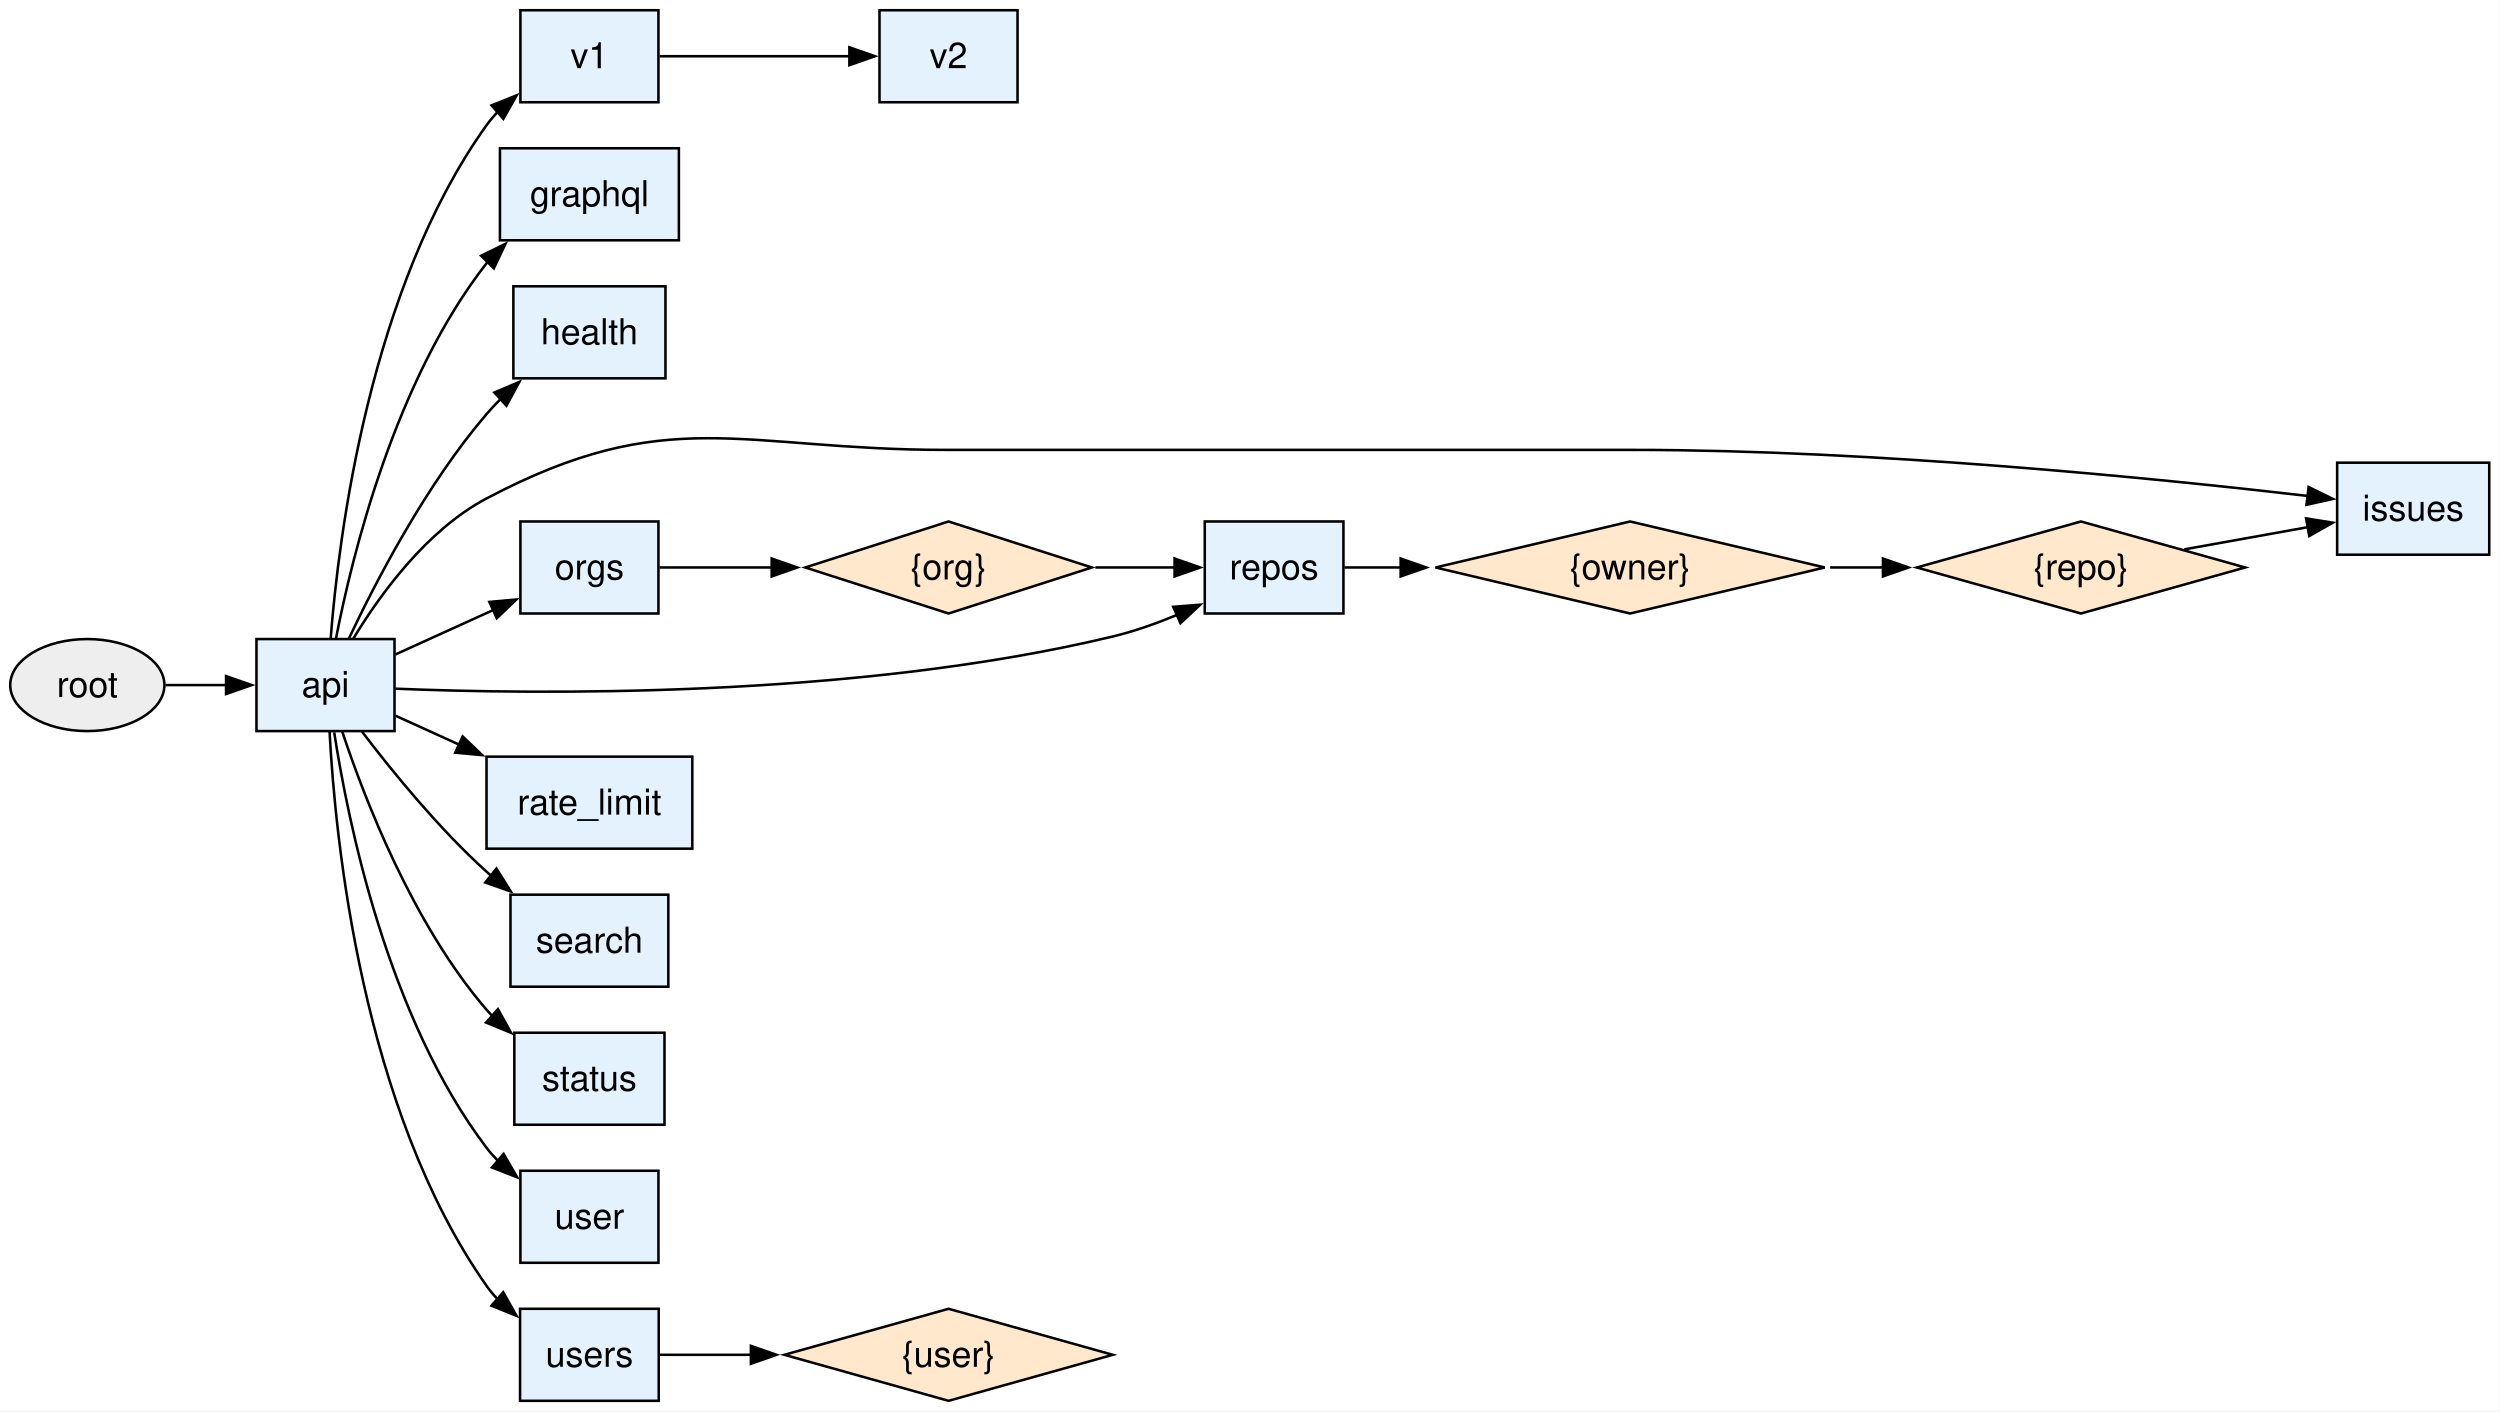
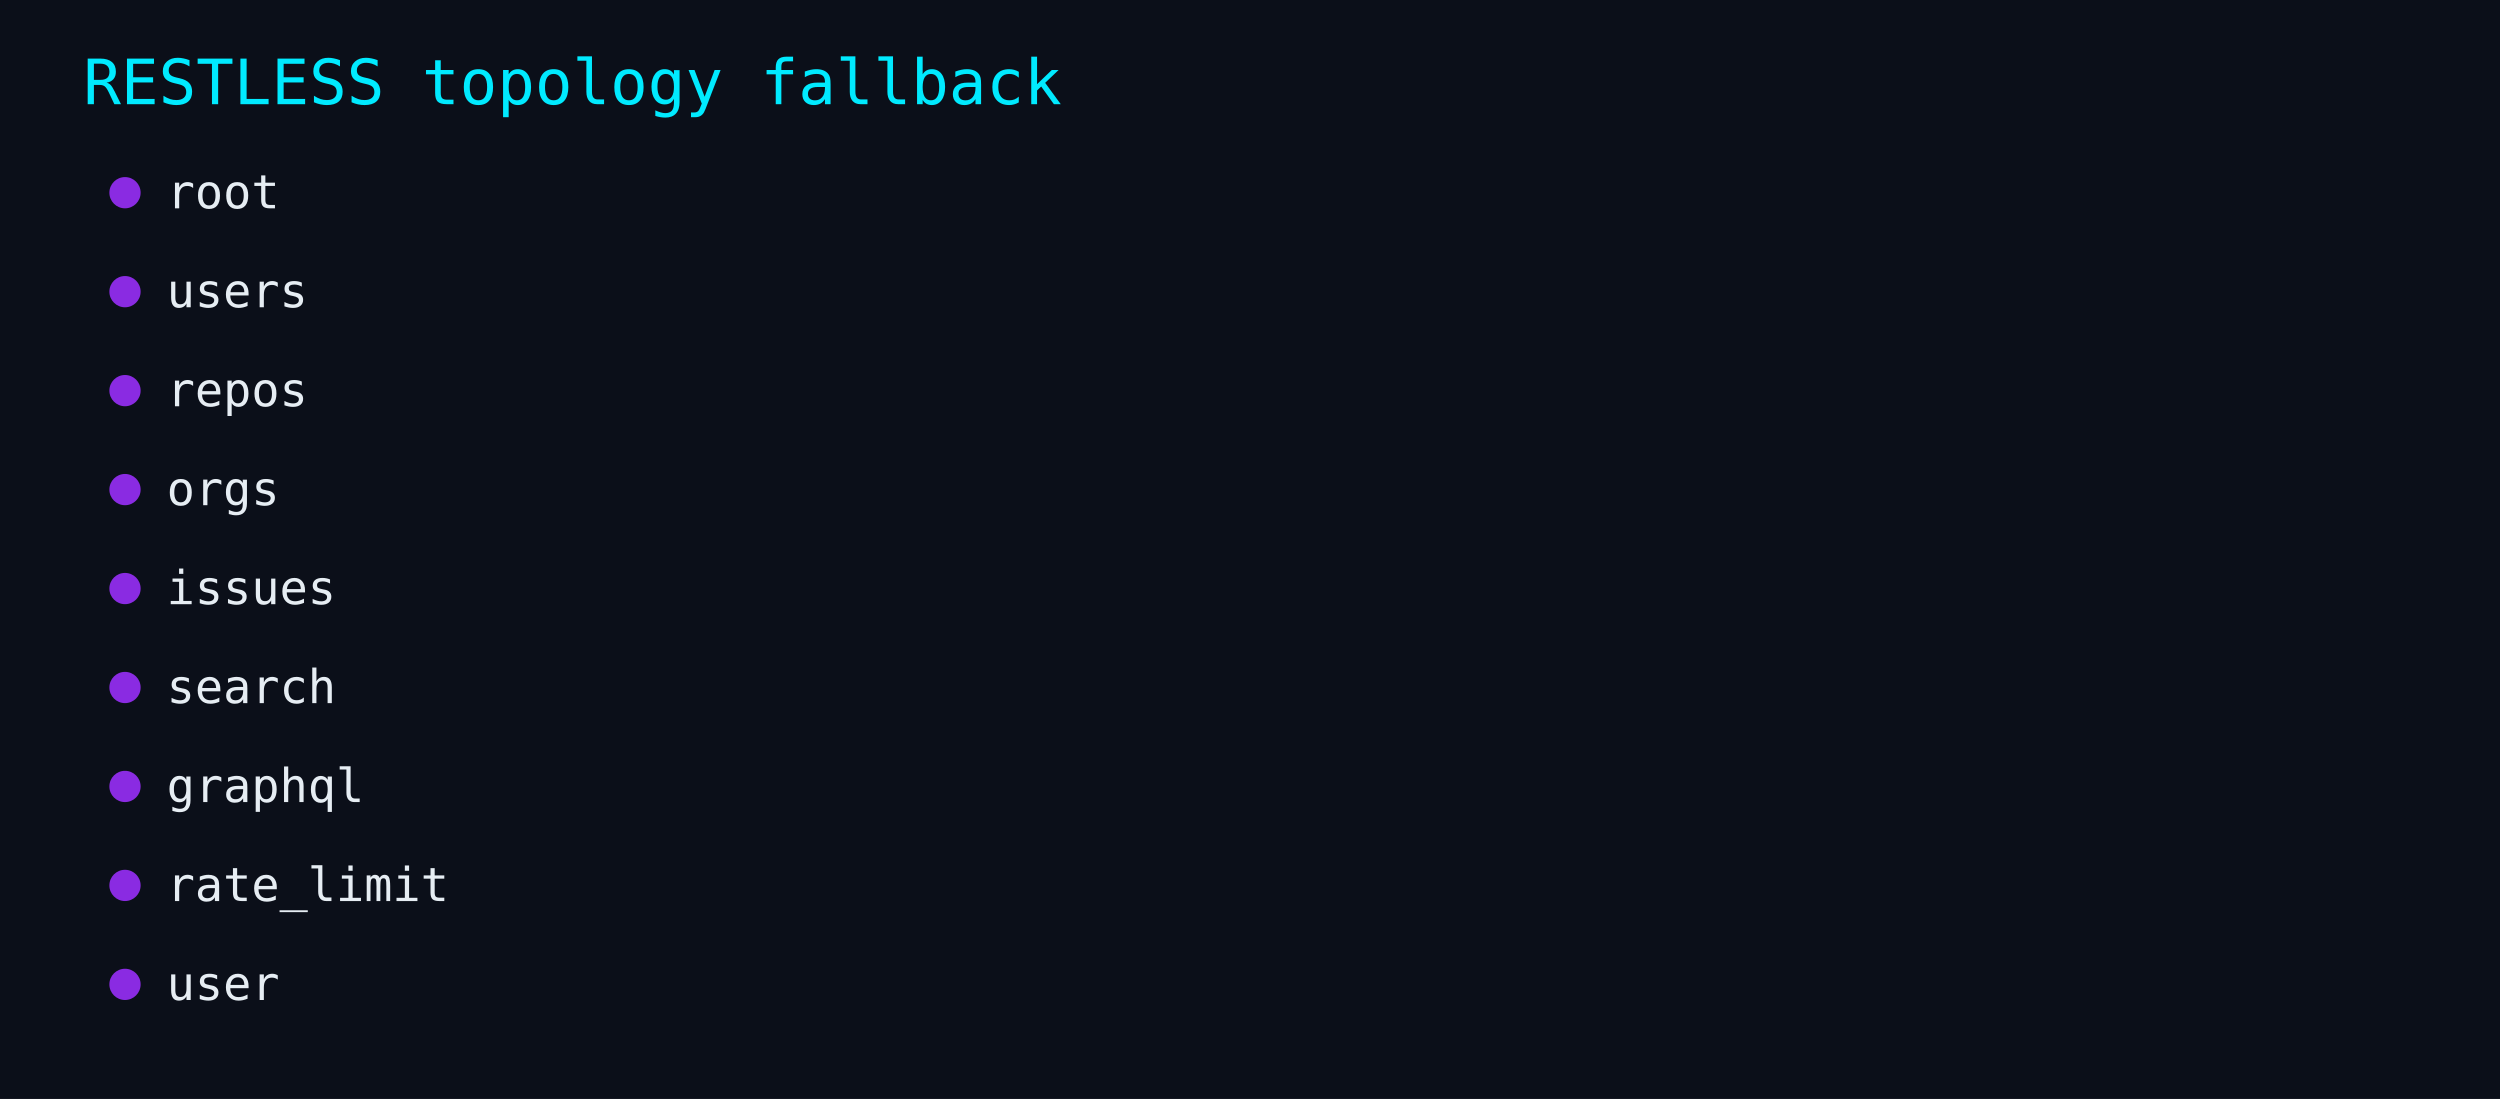
- <svg xmlns="http://www.w3.org/2000/svg" width="978pt" height="552pt" viewBox="0.00 0.00 978.00 552.00">
-   <g id="graph0" class="graph" transform="scale(1 1) rotate(0) translate(4 548)">
-     <polygon fill="white" stroke="none" points="-4,4 -4,-548 973.79,-548 973.79,4 -4,4" />
-     <g id="node1" class="node">
-       <ellipse fill="#eeeeee" stroke="black" cx="30.16" cy="-280" rx="30.16" ry="18" />
-       <text xml:space="preserve" text-anchor="middle" x="30.16" y="-275.32" font-family="Helvetica,sans-Serif" font-size="14.00">root</text>
-     </g>
-     <g id="node2" class="node">
-       <polygon fill="#e3f2fd" stroke="black" points="150.33,-298 96.33,-298 96.33,-262 150.33,-262 150.33,-298" />
-       <text xml:space="preserve" text-anchor="middle" x="123.33" y="-275.32" font-family="Helvetica,sans-Serif" font-size="14.00">api</text>
-     </g>
-     <g id="edge1" class="edge">
-       <path fill="none" stroke="black" d="M60.76,-280C68.38,-280 76.67,-280 84.64,-280" />
-       <polygon fill="black" stroke="black" points="84.44,-283.5 94.44,-280 84.44,-276.5 84.44,-283.5" />
-     </g>
-     <g id="node3" class="node">
-       <polygon fill="#e3f2fd" stroke="black" points="253.58,-544 199.58,-544 199.58,-508 253.58,-508 253.58,-544" />
-       <text xml:space="preserve" text-anchor="middle" x="226.58" y="-521.33" font-family="Helvetica,sans-Serif" font-size="14.00">v1</text>
-     </g>
-     <g id="edge2" class="edge">
-       <path fill="none" stroke="black" d="M125.36,-298.23C128.46,-338.21 140.51,-435.09 186.33,-499 187.63,-500.81 189.09,-502.55 190.67,-504.19" />
-       <polygon fill="black" stroke="black" points="188.3,-506.77 198.13,-510.71 192.9,-501.5 188.3,-506.77" />
-     </g>
-     <g id="node5" class="node">
-       <polygon fill="#e3f2fd" stroke="black" points="261.58,-490 191.58,-490 191.58,-454 261.58,-454 261.58,-490" />
-       <text xml:space="preserve" text-anchor="middle" x="226.58" y="-467.32" font-family="Helvetica,sans-Serif" font-size="14.00">graphql</text>
-     </g>
-     <g id="edge4" class="edge">
-       <path fill="none" stroke="black" d="M127.47,-298.37C133.79,-330.86 150.6,-399.33 186.33,-445 186.48,-445.2 186.63,-445.39 186.79,-445.58" />
-       <polygon fill="black" stroke="black" points="184.21,-447.95 193.73,-452.61 189.19,-443.03 184.21,-447.95" />
-     </g>
-     <g id="node6" class="node">
-       <polygon fill="#e3f2fd" stroke="black" points="256.33,-436 196.83,-436 196.83,-400 256.33,-400 256.33,-436" />
-       <text xml:space="preserve" text-anchor="middle" x="226.58" y="-413.32" font-family="Helvetica,sans-Serif" font-size="14.00">health</text>
-     </g>
-     <g id="edge5" class="edge">
-       <path fill="none" stroke="black" d="M132.45,-298.14C142.92,-320.31 162.62,-358.31 186.33,-386 188.13,-388.1 190.08,-390.17 192.12,-392.19" />
-       <polygon fill="black" stroke="black" points="189.41,-394.45 199.16,-398.6 194.12,-389.28 189.41,-394.45" />
-     </g>
-     <g id="node7" class="node">
-       <polygon fill="#e3f2fd" stroke="black" points="969.79,-367 910.29,-367 910.29,-331 969.79,-331 969.79,-367" />
-       <text xml:space="preserve" text-anchor="middle" x="940.04" y="-344.32" font-family="Helvetica,sans-Serif" font-size="14.00">issues</text>
-     </g>
-     <g id="edge6" class="edge">
-       <path fill="none" stroke="black" d="M134.22,-298.18C144.7,-315.48 162.95,-340.65 186.33,-353 257.35,-390.52 285.73,-372 366.06,-372 366.06,-372 366.06,-372 634.69,-372 729.62,-372 840.74,-360.74 898.9,-353.97" />
-       <polygon fill="black" stroke="black" points="899.12,-357.47 908.64,-352.82 898.3,-350.52 899.12,-357.47" />
-     </g>
-     <g id="node8" class="node">
-       <polygon fill="#e3f2fd" stroke="black" points="253.58,-344 199.58,-344 199.58,-308 253.58,-308 253.58,-344" />
-       <text xml:space="preserve" text-anchor="middle" x="226.58" y="-321.32" font-family="Helvetica,sans-Serif" font-size="14.00">orgs</text>
-     </g>
-     <g id="edge7" class="edge">
-       <path fill="none" stroke="black" d="M150.67,-291.97C162.38,-297.29 176.38,-303.65 189.08,-309.42" />
-       <polygon fill="black" stroke="black" points="187.44,-312.52 197.99,-313.47 190.34,-306.15 187.44,-312.52" />
-     </g>
-     <g id="node10" class="node">
-       <polygon fill="#e3f2fd" stroke="black" points="521.55,-344 467.3,-344 467.3,-308 521.55,-308 521.55,-344" />
-       <text xml:space="preserve" text-anchor="middle" x="494.42" y="-321.32" font-family="Helvetica,sans-Serif" font-size="14.00">repos</text>
-     </g>
-     <g id="edge11" class="edge">
-       <path fill="none" stroke="black" d="M150.65,-278.59C204.3,-276.39 329.8,-274.6 431.3,-299 439.72,-301.03 448.45,-304.12 456.6,-307.51" />
-       <polygon fill="black" stroke="black" points="454.97,-310.61 465.53,-311.44 457.79,-304.21 454.97,-310.61" />
-     </g>
-     <g id="node11" class="node">
-       <polygon fill="#e3f2fd" stroke="black" points="266.83,-252 186.33,-252 186.33,-216 266.83,-216 266.83,-252" />
-       <text xml:space="preserve" text-anchor="middle" x="226.58" y="-229.32" font-family="Helvetica,sans-Serif" font-size="14.00">rate_limit</text>
-     </g>
-     <g id="edge10" class="edge">
-       <path fill="none" stroke="black" d="M150.67,-268.03C158.33,-264.55 166.97,-260.63 175.58,-256.71" />
-       <polygon fill="black" stroke="black" points="176.98,-259.93 184.63,-252.6 174.08,-253.55 176.98,-259.93" />
-     </g>
-     <g id="node14" class="node">
-       <polygon fill="#e3f2fd" stroke="black" points="257.45,-198 195.7,-198 195.7,-162 257.45,-162 257.45,-198" />
-       <text xml:space="preserve" text-anchor="middle" x="226.58" y="-175.32" font-family="Helvetica,sans-Serif" font-size="14.00">search</text>
-     </g>
-     <g id="edge15" class="edge">
-       <path fill="none" stroke="black" d="M137.66,-261.73C149.47,-246.2 167.7,-223.83 186.33,-207 186.95,-206.44 187.58,-205.88 188.23,-205.32" />
-       <polygon fill="black" stroke="black" points="190.2,-208.23 195.84,-199.25 185.84,-202.75 190.2,-208.23" />
-     </g>
-     <g id="node15" class="node">
-       <polygon fill="#e3f2fd" stroke="black" points="255.95,-144 197.2,-144 197.2,-108 255.95,-108 255.95,-144" />
-       <text xml:space="preserve" text-anchor="middle" x="226.58" y="-121.33" font-family="Helvetica,sans-Serif" font-size="14.00">status</text>
-     </g>
-     <g id="edge16" class="edge">
-       <path fill="none" stroke="black" d="M129.85,-261.91C138.56,-235.65 157.5,-186.46 186.33,-153 187.11,-152.09 187.93,-151.2 188.78,-150.32" />
-       <polygon fill="black" stroke="black" points="190.8,-153.21 195.95,-143.95 186.15,-147.98 190.8,-153.21" />
-     </g>
-     <g id="node16" class="node">
-       <polygon fill="#e3f2fd" stroke="black" points="253.58,-90 199.58,-90 199.58,-54 253.58,-54 253.58,-90" />
-       <text xml:space="preserve" text-anchor="middle" x="226.58" y="-67.33" font-family="Helvetica,sans-Serif" font-size="14.00">user</text>
-     </g>
-     <g id="edge17" class="edge">
-       <path fill="none" stroke="black" d="M126.74,-261.52C132.1,-226.61 147.68,-149.94 186.33,-99 187.68,-97.22 189.18,-95.52 190.79,-93.89" />
-       <polygon fill="black" stroke="black" points="193.01,-96.59 198.32,-87.43 188.46,-91.28 193.01,-96.59" />
-     </g>
-     <g id="node17" class="node">
-       <polygon fill="#e3f2fd" stroke="black" points="253.7,-36 199.45,-36 199.45,0 253.7,0 253.7,-36" />
-       <text xml:space="preserve" text-anchor="middle" x="226.58" y="-13.32" font-family="Helvetica,sans-Serif" font-size="14.00">users</text>
-     </g>
-     <g id="edge18" class="edge">
-       <path fill="none" stroke="black" d="M124.93,-261.72C127.14,-219.68 137.53,-114.36 186.33,-45 187.61,-43.17 189.06,-41.43 190.63,-39.78" />
-       <polygon fill="black" stroke="black" points="192.86,-42.47 198.07,-33.24 188.25,-37.21 192.86,-42.47" />
-     </g>
-     <g id="node4" class="node">
-       <polygon fill="#e3f2fd" stroke="black" points="394.06,-544 340.06,-544 340.06,-508 394.06,-508 394.06,-544" />
-       <text xml:space="preserve" text-anchor="middle" x="367.06" y="-521.33" font-family="Helvetica,sans-Serif" font-size="14.00">v2</text>
-     </g>
-     <g id="edge3" class="edge">
-       <path fill="none" stroke="black" d="M253.95,-526C275.03,-526 304.85,-526 328.44,-526" />
-       <polygon fill="black" stroke="black" points="328.27,-529.5 338.27,-526 328.27,-522.5 328.27,-529.5" />
-     </g>
-     <g id="node9" class="node">
-       <polygon fill="#ffe8cc" stroke="black" points="367.06,-344 311.01,-326 367.06,-308 423.11,-326 367.06,-344" />
-       <text xml:space="preserve" text-anchor="middle" x="367.06" y="-321.32" font-family="Helvetica,sans-Serif" font-size="14.00">{org}</text>
-     </g>
-     <g id="edge8" class="edge">
-       <path fill="none" stroke="black" d="M253.95,-326C266.58,-326 282.35,-326 298.03,-326" />
-       <polygon fill="black" stroke="black" points="297.88,-329.5 307.88,-326 297.88,-322.5 297.88,-329.5" />
-     </g>
-     <g id="edge9" class="edge">
-       <path fill="none" stroke="black" d="M424.51,-326C435.04,-326 445.81,-326 455.62,-326" />
-       <polygon fill="black" stroke="black" points="455.5,-329.5 465.5,-326 455.5,-322.5 455.5,-329.5" />
-     </g>
-     <g id="node12" class="node">
-       <polygon fill="#ffe8cc" stroke="black" points="633.69,-344 557.55,-326 633.69,-308 709.83,-326 633.69,-344" />
-       <text xml:space="preserve" text-anchor="middle" x="633.69" y="-321.32" font-family="Helvetica,sans-Serif" font-size="14.00">{owner}</text>
-     </g>
-     <g id="edge12" class="edge">
-       <path fill="none" stroke="black" d="M521.89,-326C528.56,-326 536.1,-326 544.03,-326" />
-       <polygon fill="black" stroke="black" points="543.94,-329.5 553.94,-326 543.94,-322.5 543.94,-329.5" />
-     </g>
-     <g id="node13" class="node">
-       <polygon fill="#ffe8cc" stroke="black" points="810.06,-344 745.83,-326 810.06,-308 874.29,-326 810.06,-344" />
-       <text xml:space="preserve" text-anchor="middle" x="810.06" y="-321.32" font-family="Helvetica,sans-Serif" font-size="14.00">{repo}</text>
-     </g>
-     <g id="edge13" class="edge">
-       <path fill="none" stroke="black" d="M711.93,-326C718.82,-326 725.79,-326 732.67,-326" />
-       <polygon fill="black" stroke="black" points="732.61,-329.5 742.61,-326 732.61,-322.5 732.61,-329.5" />
-     </g>
-     <g id="edge14" class="edge">
-       <path fill="none" stroke="black" d="M850.5,-333.09C865.84,-335.84 883.39,-339 898.8,-341.77" />
-       <polygon fill="black" stroke="black" points="898.14,-345.21 908.6,-343.53 899.38,-338.32 898.14,-345.21" />
-     </g>
-     <g id="node18" class="node">
-       <polygon fill="#ffe8cc" stroke="black" points="367.06,-36 302.83,-18 367.06,0 431.3,-18 367.06,-36" />
-       <text xml:space="preserve" text-anchor="middle" x="367.06" y="-13.32" font-family="Helvetica,sans-Serif" font-size="14.00">{user}</text>
-     </g>
-     <g id="edge19" class="edge">
-       <path fill="none" stroke="black" d="M253.95,-18C264.39,-18 276.97,-18 289.88,-18" />
-       <polygon fill="black" stroke="black" points="289.75,-21.5 299.75,-18 289.75,-14.5 289.75,-21.5" />
-     </g>
-   </g>
+ <svg xmlns="http://www.w3.org/2000/svg" width="960" height="422" viewBox="0 0 960 422">
+   <rect width="100%" height="100%" fill="#0b0f19" />
+   <text x="32" y="40" fill="#00eaff" font-family="monospace" font-size="24">RESTLESS topology fallback</text>
+   <circle cx="48" cy="74" r="6" fill="#8a2be2" />
+   <text x="64" y="80" fill="#e6edf3" font-family="monospace" font-size="18">root</text>
+   <circle cx="48" cy="112" r="6" fill="#8a2be2" />
+   <text x="64" y="118" fill="#e6edf3" font-family="monospace" font-size="18">users</text>
+   <circle cx="48" cy="150" r="6" fill="#8a2be2" />
+   <text x="64" y="156" fill="#e6edf3" font-family="monospace" font-size="18">repos</text>
+   <circle cx="48" cy="188" r="6" fill="#8a2be2" />
+   <text x="64" y="194" fill="#e6edf3" font-family="monospace" font-size="18">orgs</text>
+   <circle cx="48" cy="226" r="6" fill="#8a2be2" />
+   <text x="64" y="232" fill="#e6edf3" font-family="monospace" font-size="18">issues</text>
+   <circle cx="48" cy="264" r="6" fill="#8a2be2" />
+   <text x="64" y="270" fill="#e6edf3" font-family="monospace" font-size="18">search</text>
+   <circle cx="48" cy="302" r="6" fill="#8a2be2" />
+   <text x="64" y="308" fill="#e6edf3" font-family="monospace" font-size="18">graphql</text>
+   <circle cx="48" cy="340" r="6" fill="#8a2be2" />
+   <text x="64" y="346" fill="#e6edf3" font-family="monospace" font-size="18">rate_limit</text>
+   <circle cx="48" cy="378" r="6" fill="#8a2be2" />
+   <text x="64" y="384" fill="#e6edf3" font-family="monospace" font-size="18">user</text>
</svg>
